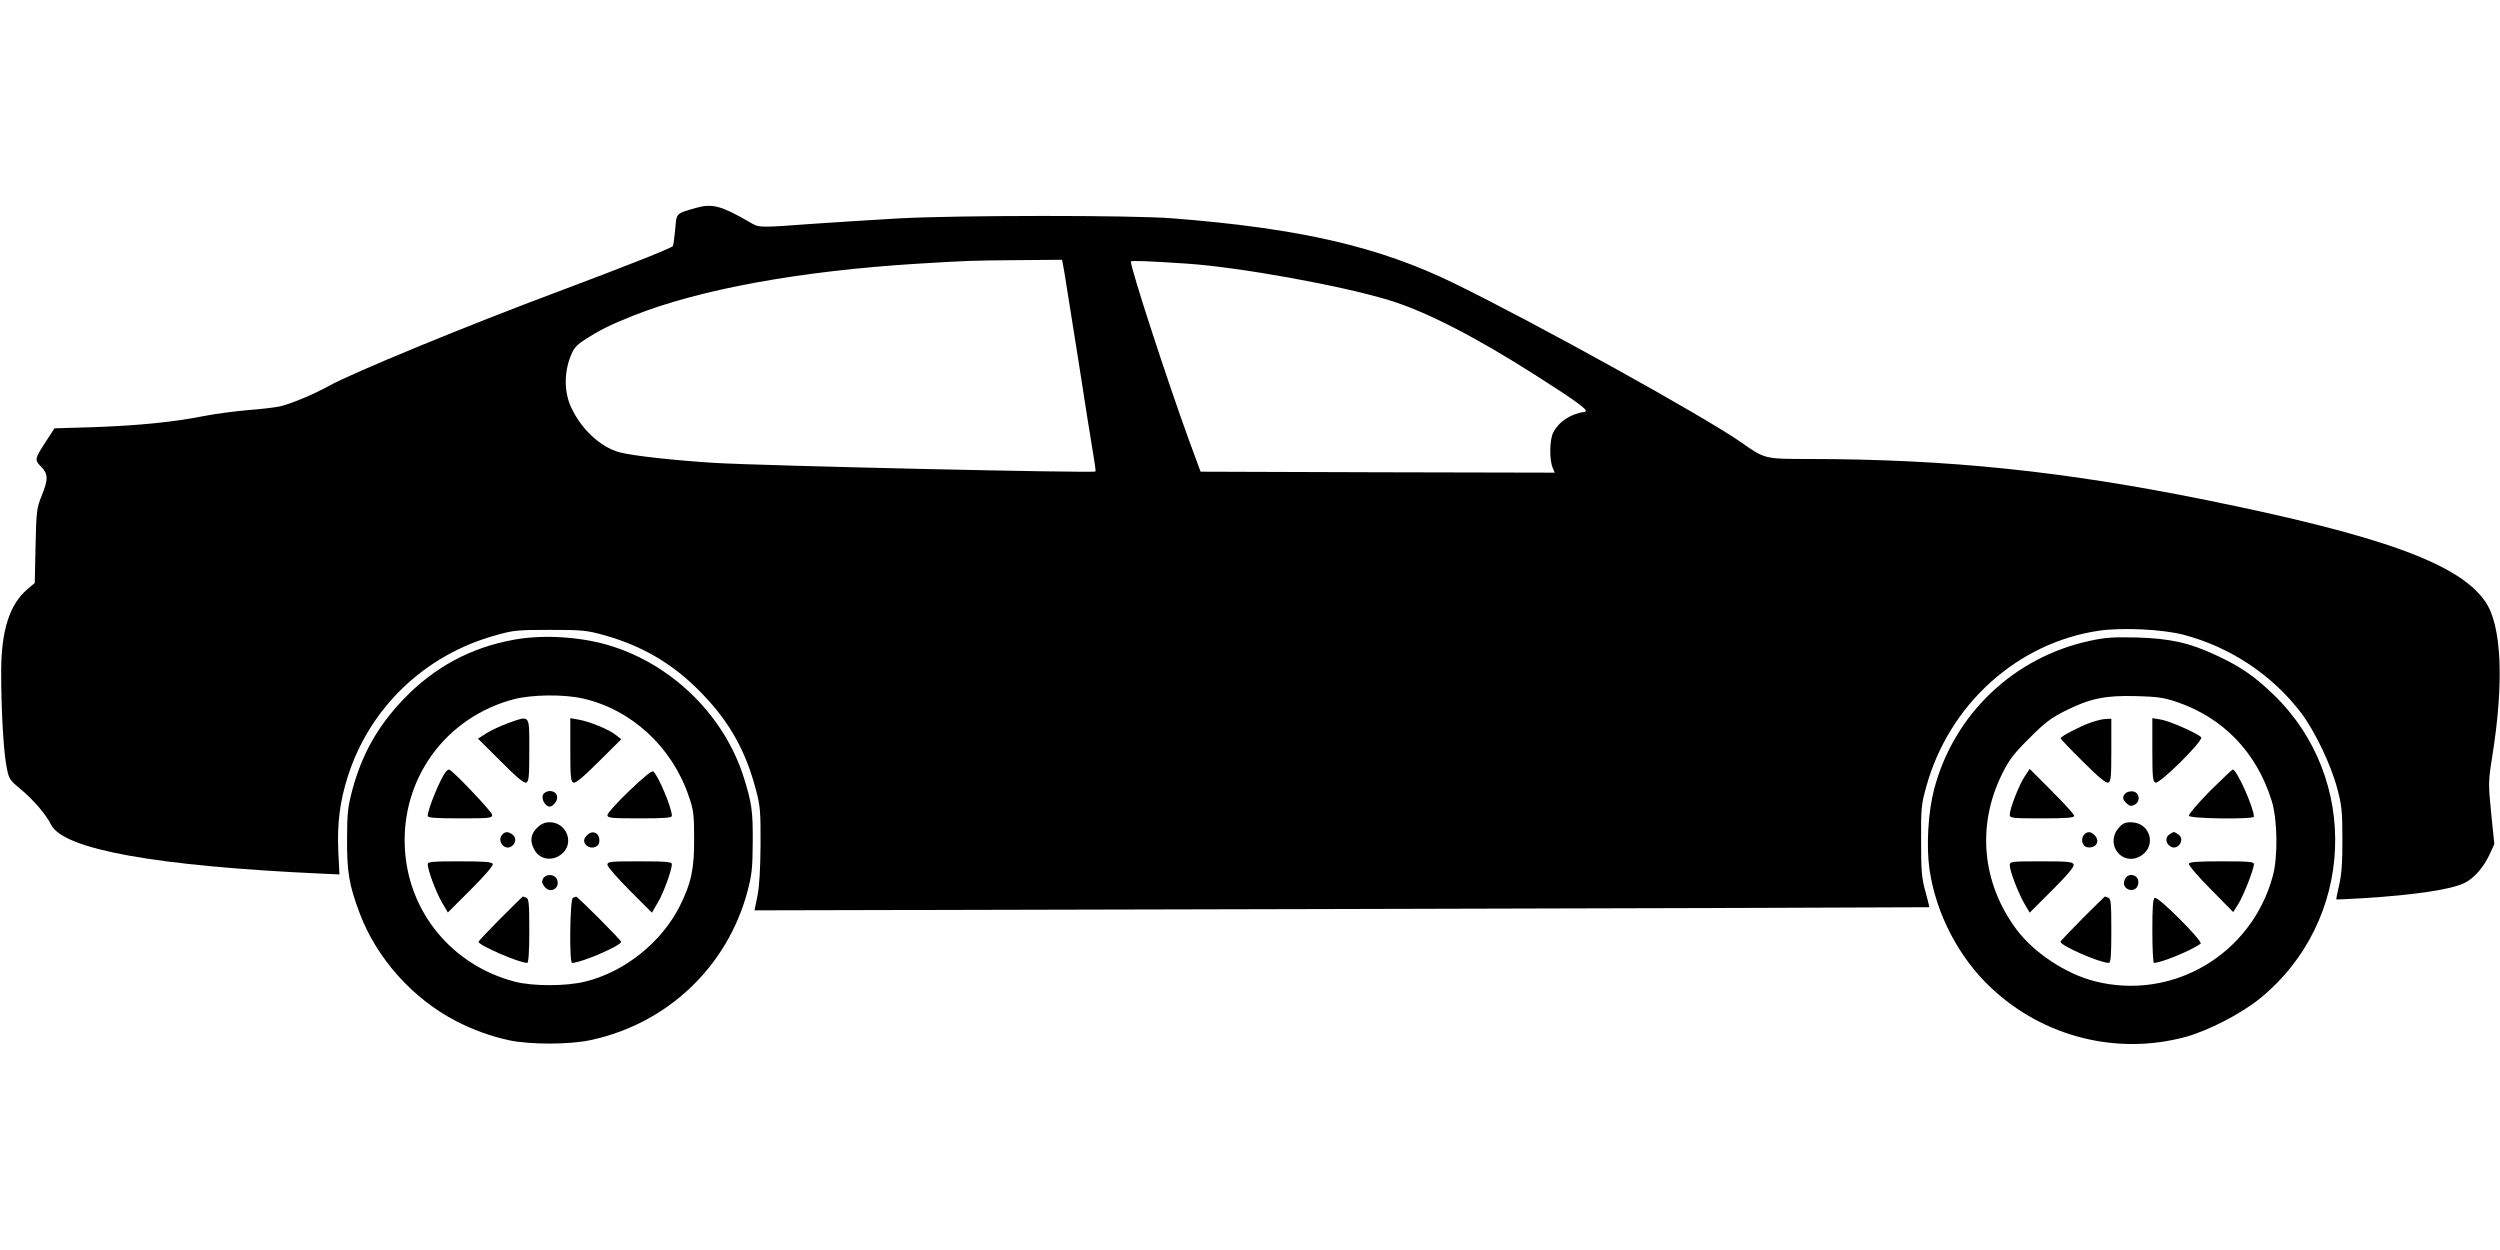
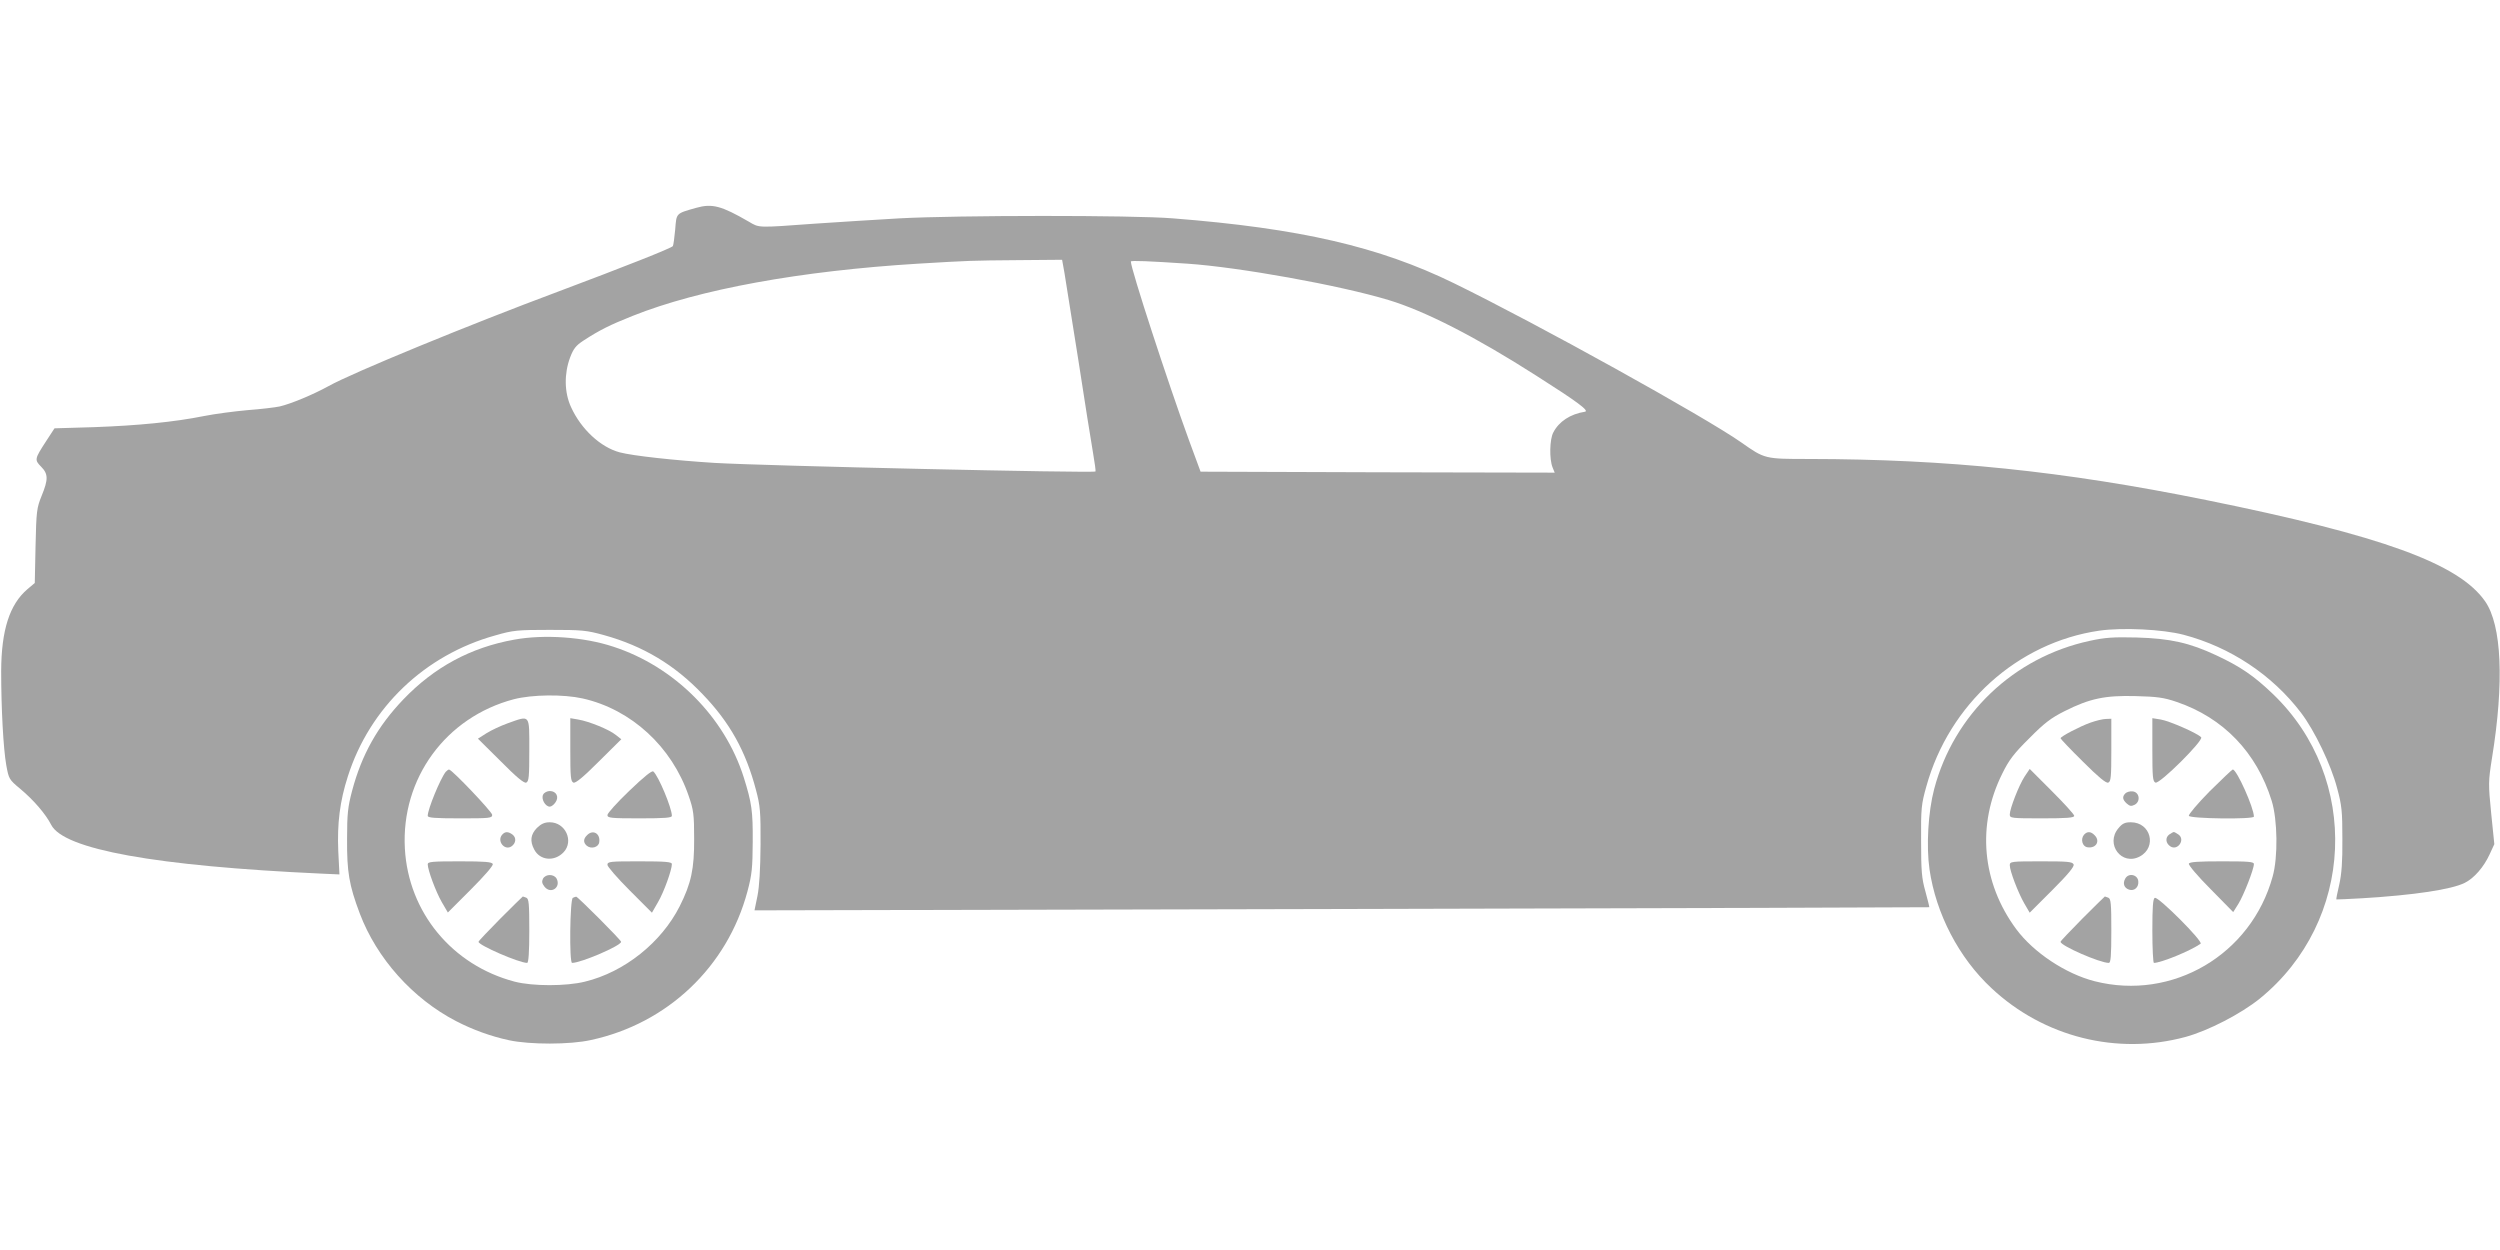
- <svg xmlns="http://www.w3.org/2000/svg" version="1.0" width="1280pt" height="640pt" viewBox="0 0 1280 640" preserveAspectRatio="xMidYMid meet">
-   <g transform="translate(0,640) scale(0.1,-0.1)" fill="#000000" stroke="none">
-     <path d="M3565 5336 c-106 -30 -101 -26 -108 -111 -4 -42 -9 -80 -12 -85 -6 -10 -246 -105 -590 -234 -448 -167 -1052 -415 -1173 -483 -78 -43 -193 -91 -250 -104 -23 -5 -98 -14 -165 -19 -67 -6 -167 -19 -222 -30 -154 -31 -340 -49 -563 -57 l-203 -6 -43 -66 c-59 -91 -60 -95 -26 -130 37 -37 38 -65 3 -150 -25 -62 -27 -78 -31 -256 l-4 -190 -38 -32 c-91 -78 -133 -209 -134 -418 0 -194 11 -396 26 -482 13 -71 14 -74 72 -122 69 -58 130 -129 158 -184 64 -126 534 -211 1384 -250 l92 -4 -6 119 c-6 142 8 256 49 383 112 352 394 622 756 722 90 26 112 28 278 28 165 0 188 -2 278 -27 201 -56 361 -152 504 -302 140 -145 222 -293 274 -492 21 -79 24 -109 23 -279 -1 -127 -6 -214 -16 -263 l-15 -73 3006 7 c1653 4 3007 8 3009 9 1 1 -8 37 -20 81 -19 67 -22 105 -22 259 -1 166 1 187 27 279 117 421 467 736 885 797 119 17 325 7 432 -21 239 -63 453 -205 601 -399 70 -92 154 -267 185 -386 24 -88 27 -119 27 -260 1 -116 -4 -181 -16 -234 -10 -41 -16 -75 -15 -76 2 -1 62 2 133 6 266 16 458 45 525 79 48 24 97 81 127 146 l24 52 -16 157 c-15 152 -15 163 4 284 63 388 50 680 -35 802 -134 193 -526 336 -1429 519 -737 149 -1322 209 -2033 210 -228 0 -226 0 -347 85 -187 131 -1045 607 -1471 815 -383 187 -788 281 -1439 332 -208 17 -1106 16 -1400 0 -121 -7 -314 -19 -430 -27 -302 -22 -286 -22 -341 10 -140 81 -187 94 -269 71z m1885 -333 c6 -37 38 -238 71 -446 32 -209 66 -422 75 -474 9 -52 15 -96 13 -97 -11 -9 -1699 29 -1951 44 -206 13 -417 36 -485 54 -98 26 -198 119 -249 231 -35 75 -36 172 -5 255 17 45 30 61 68 86 83 54 135 80 253 127 341 136 858 230 1460 267 269 16 270 16 511 18 l227 2 12 -67z m630 47 c264 -18 777 -110 1029 -186 186 -56 445 -188 756 -387 211 -134 274 -181 250 -185 -75 -12 -133 -50 -162 -106 -19 -35 -21 -136 -4 -179 l11 -27 -907 2 -906 3 -59 160 c-110 302 -298 878 -298 916 0 6 95 2 290 -11z" />
-     <path d="M2633 3125 c-223 -40 -410 -141 -568 -306 -132 -138 -213 -283 -262 -467 -22 -83 -26 -119 -26 -247 -1 -169 10 -236 65 -382 87 -230 271 -436 493 -551 85 -44 178 -78 271 -98 107 -23 312 -23 419 1 392 84 699 375 802 761 23 86 26 120 27 254 1 158 -5 199 -46 330 -98 310 -355 567 -668 669 -150 50 -354 64 -507 36z m350 -301 c249 -56 457 -247 543 -499 25 -72 28 -95 28 -220 1 -153 -15 -228 -74 -345 -94 -186 -283 -337 -485 -386 -96 -24 -268 -24 -360 0 -320 84 -544 355 -562 681 -20 359 209 673 558 765 94 24 253 26 352 4z" />
-     <path d="M2600 2697 c-36 -13 -85 -36 -109 -51 l-44 -28 116 -115 c81 -82 120 -114 131 -110 14 6 16 29 16 167 0 186 6 178 -110 137z" />
-     <path d="M2920 2561 c0 -139 2 -162 16 -168 11 -4 50 28 130 108 l115 114 -28 22 c-34 28 -138 70 -193 79 l-40 7 0 -162z" />
-     <path d="M2282 2448 c-28 -36 -92 -191 -92 -225 0 -10 34 -13 165 -13 151 0 165 1 165 18 0 15 -206 232 -221 232 -4 0 -11 -6 -17 -12z" />
-     <path d="M3222 2351 c-62 -59 -112 -115 -112 -124 0 -15 17 -17 165 -17 131 0 165 3 165 13 0 40 -69 205 -95 227 -7 6 -48 -27 -123 -99z" />
-     <path d="M2781 2332 c-12 -22 11 -62 34 -62 8 0 21 10 29 22 20 28 4 58 -29 58 -13 0 -29 -8 -34 -18z" />
-     <path d="M2749 2161 c-32 -33 -37 -67 -14 -110 29 -57 104 -64 151 -14 53 57 9 153 -71 153 -27 0 -44 -8 -66 -29z" />
-     <path d="M2570 2125 c-26 -32 13 -81 48 -59 24 16 27 45 6 61 -23 17 -39 16 -54 -2z" />
-     <path d="M3006 2124 c-20 -19 -20 -38 -2 -54 23 -19 61 -8 64 18 7 44 -32 67 -62 36z" />
-     <path d="M2190 1975 c0 -29 41 -140 72 -194 l31 -53 117 117 c71 71 116 123 113 131 -4 11 -40 14 -169 14 -141 0 -164 -2 -164 -15z" />
-     <path d="M3110 1972 c0 -9 51 -68 114 -131 l114 -114 31 54 c30 51 71 165 71 195 0 11 -31 14 -165 14 -151 0 -165 -1 -165 -18z" />
-     <path d="M2780 1901 c-7 -15 -5 -24 8 -41 32 -40 85 -4 62 41 -14 25 -56 25 -70 0z" />
-     <path d="M2562 1697 c-61 -62 -112 -115 -112 -119 0 -18 208 -108 249 -108 7 0 11 54 11 164 0 140 -2 165 -16 170 -9 3 -16 6 -17 6 -1 0 -53 -51 -115 -113z" />
-     <path d="M2933 1803 c-15 -6 -19 -333 -4 -333 46 0 251 88 251 108 0 9 -223 232 -230 231 -3 0 -11 -3 -17 -6z" />
-     <path d="M10700 3119 c-390 -84 -696 -376 -797 -759 -31 -117 -41 -292 -24 -411 33 -227 150 -453 318 -609 267 -250 643 -344 993 -249 117 32 283 118 380 196 487 396 518 1128 67 1560 -97 93 -166 140 -290 198 -137 64 -235 86 -407 91 -120 3 -162 0 -240 -17z m445 -313 c238 -81 409 -258 486 -506 30 -96 33 -289 5 -388 -110 -400 -513 -637 -911 -536 -149 38 -313 147 -402 267 -176 238 -203 533 -71 797 34 69 60 103 138 180 77 78 111 104 181 139 129 65 207 81 364 77 109 -3 143 -7 210 -30z" />
-     <path d="M10703 2700 c-54 -19 -153 -71 -153 -80 0 -3 51 -57 114 -119 80 -80 119 -112 130 -108 14 5 16 29 16 167 l0 160 -27 -1 c-16 0 -52 -9 -80 -19z" />
-     <path d="M11020 2561 c0 -139 2 -162 16 -168 22 -8 247 216 234 232 -17 20 -163 84 -207 91 l-43 7 0 -162z" />
-     <path d="M10366 2424 c-29 -44 -76 -165 -76 -194 0 -19 7 -20 165 -20 126 0 165 3 165 13 0 7 -51 63 -114 126 l-114 114 -26 -39z" />
-     <path d="M11313 2348 c-61 -62 -109 -119 -106 -125 6 -15 333 -19 333 -4 0 45 -88 241 -108 241 -4 0 -57 -51 -119 -112z" />
-     <path d="M10882 2338 c-17 -17 -15 -32 7 -52 16 -14 23 -15 41 -6 31 17 24 64 -10 68 -14 2 -31 -3 -38 -10z" />
-     <path d="M10846 2159 c-68 -81 17 -194 110 -144 89 48 56 175 -46 175 -30 0 -44 -6 -64 -31z" />
-     <path d="M10670 2126 c-19 -23 -8 -61 18 -64 44 -7 67 32 36 62 -19 20 -38 20 -54 2z" />
-     <path d="M11106 2127 c-21 -16 -18 -45 7 -61 37 -23 77 35 41 61 -10 7 -21 13 -24 13 -3 0 -14 -6 -24 -13z" />
-     <path d="M10290 1970 c0 -29 43 -141 74 -195 l28 -48 116 116 c81 81 113 120 109 131 -6 14 -29 16 -167 16 -152 0 -160 -1 -160 -20z" />
-     <path d="M11207 1978 c-3 -7 47 -66 111 -130 l116 -118 27 43 c27 44 79 177 79 203 0 12 -28 14 -164 14 -122 0 -166 -3 -169 -12z" />
-     <path d="M10881 1901 c-14 -25 -5 -48 20 -56 27 -9 51 13 47 44 -4 34 -51 43 -67 12z" />
-     <path d="M10662 1697 c-61 -62 -112 -115 -112 -119 0 -20 201 -108 247 -108 10 0 13 34 13 164 0 140 -2 165 -16 170 -9 3 -16 6 -17 6 -1 0 -53 -51 -115 -113z" />
-     <path d="M11033 1803 c-10 -3 -13 -47 -13 -169 0 -90 4 -164 8 -164 36 0 186 61 239 98 16 10 -216 242 -234 235z" />
-   </g>
+ <svg xmlns="http://www.w3.org/2000/svg" width="60" height="30" viewBox="0 0 100 50" fill="none">
+   <path d="M27.852 8.312C27.023 8.547 27.062 8.516 27.008 9.18C26.977 9.508 26.938 9.805 26.914 9.844C26.867 9.922 24.992 10.664 22.305 11.672C18.805 12.977 14.086 14.914 13.141 15.445C12.531 15.781 11.633 16.156 11.188 16.258C11.008 16.297 10.422 16.367 9.898 16.406C9.375 16.453 8.594 16.555 8.164 16.641C6.961 16.883 5.508 17.023 3.766 17.086L2.18 17.133L1.844 17.648C1.383 18.359 1.375 18.391 1.641 18.664C1.93 18.953 1.938 19.172 1.664 19.836C1.469 20.32 1.453 20.445 1.422 21.836L1.391 23.32L1.094 23.57C0.383 24.18 0.055 25.203 0.047 26.836C0.047 28.352 0.133 29.93 0.25 30.602C0.352 31.156 0.359 31.18 0.812 31.555C1.352 32.008 1.828 32.562 2.047 32.992C2.547 33.977 6.219 34.641 12.859 34.945L13.578 34.977L13.531 34.047C13.484 32.938 13.594 32.047 13.914 31.055C14.789 28.305 16.992 26.195 19.82 25.414C20.523 25.211 20.695 25.195 21.992 25.195C23.281 25.195 23.461 25.211 24.164 25.406C25.734 25.844 26.984 26.594 28.102 27.766C29.195 28.898 29.836 30.055 30.242 31.609C30.406 32.227 30.43 32.461 30.422 33.789C30.414 34.781 30.375 35.461 30.297 35.844L30.18 36.414L53.664 36.359C66.578 36.328 77.156 36.297 77.172 36.289C77.18 36.281 77.109 36 77.016 35.656C76.867 35.133 76.844 34.836 76.844 33.633C76.836 32.336 76.852 32.172 77.055 31.453C77.969 28.164 80.703 25.703 83.969 25.227C84.898 25.094 86.508 25.172 87.344 25.391C89.211 25.883 90.883 26.992 92.039 28.508C92.586 29.227 93.242 30.594 93.484 31.523C93.672 32.211 93.695 32.453 93.695 33.555C93.703 34.461 93.664 34.969 93.57 35.383C93.492 35.703 93.445 35.969 93.453 35.977C93.469 35.984 93.938 35.961 94.492 35.93C96.57 35.805 98.07 35.578 98.594 35.312C98.969 35.125 99.352 34.68 99.586 34.172L99.773 33.766L99.648 32.539C99.531 31.352 99.531 31.266 99.68 30.32C100.172 27.289 100.07 25.008 99.406 24.055C98.359 22.547 95.297 21.43 88.242 20C82.484 18.836 77.914 18.367 72.359 18.359C70.578 18.359 70.594 18.359 69.648 17.695C68.188 16.672 61.484 12.953 58.156 11.328C55.164 9.867 52 9.133 46.914 8.734C45.289 8.602 38.273 8.609 35.977 8.734C35.031 8.789 33.523 8.883 32.617 8.945C30.258 9.117 30.383 9.117 29.953 8.867C28.859 8.234 28.492 8.133 27.852 8.312ZM42.578 10.914C42.625 11.203 42.875 12.773 43.133 14.398C43.383 16.031 43.648 17.695 43.719 18.102C43.789 18.508 43.836 18.852 43.82 18.859C43.734 18.93 30.547 18.633 28.578 18.516C26.969 18.414 25.32 18.234 24.789 18.094C24.023 17.891 23.242 17.164 22.844 16.289C22.57 15.703 22.562 14.945 22.805 14.297C22.938 13.945 23.039 13.82 23.336 13.625C23.984 13.203 24.391 13 25.312 12.633C27.977 11.57 32.016 10.836 36.719 10.547C38.82 10.422 38.828 10.422 40.711 10.406L42.484 10.391L42.578 10.914ZM47.5 10.547C49.562 10.688 53.57 11.406 55.539 12C56.992 12.438 59.016 13.469 61.445 15.023C63.094 16.07 63.586 16.438 63.398 16.469C62.812 16.562 62.359 16.859 62.133 17.297C61.984 17.57 61.969 18.359 62.102 18.695L62.188 18.906L55.102 18.891L48.023 18.867L47.562 17.617C46.703 15.258 45.234 10.758 45.234 10.461C45.234 10.414 45.977 10.445 47.5 10.547Z" fill="#a3a3a3" />
+   <path d="M20.57 25.586C18.828 25.898 17.367 26.688 16.133 27.977C15.102 29.055 14.469 30.188 14.086 31.625C13.914 32.273 13.883 32.555 13.883 33.555C13.875 34.875 13.961 35.398 14.391 36.539C15.07 38.336 16.508 39.945 18.242 40.844C18.906 41.188 19.633 41.453 20.359 41.609C21.195 41.789 22.797 41.789 23.633 41.602C26.695 40.945 29.094 38.672 29.898 35.656C30.078 34.984 30.102 34.719 30.109 33.672C30.117 32.438 30.07 32.117 29.75 31.094C28.984 28.672 26.977 26.664 24.531 25.867C23.359 25.477 21.766 25.367 20.57 25.586ZM23.305 27.938C25.25 28.375 26.875 29.867 27.547 31.836C27.742 32.398 27.766 32.578 27.766 33.555C27.773 34.75 27.648 35.336 27.188 36.25C26.453 37.703 24.977 38.883 23.398 39.266C22.648 39.453 21.305 39.453 20.586 39.266C18.086 38.609 16.336 36.492 16.195 33.945C16.039 31.141 17.828 28.688 20.555 27.969C21.289 27.781 22.531 27.766 23.305 27.938Z" fill="#a3a3a3" />
+   <path d="M20.312 28.93C20.031 29.031 19.648 29.211 19.461 29.328L19.117 29.547L20.023 30.445C20.656 31.086 20.961 31.336 21.047 31.305C21.156 31.258 21.172 31.078 21.172 30C21.172 28.547 21.219 28.609 20.312 28.93Z" fill="#a3a3a3" />
+   <path d="M22.812 29.992C22.812 31.078 22.828 31.258 22.938 31.305C23.023 31.336 23.328 31.086 23.953 30.461L24.852 29.57L24.633 29.398C24.367 29.18 23.555 28.852 23.125 28.781L22.812 28.727V29.992Z" fill="#a3a3a3" />
+   <path d="M17.828 30.875C17.609 31.156 17.109 32.367 17.109 32.633C17.109 32.711 17.375 32.734 18.398 32.734C19.578 32.734 19.688 32.727 19.688 32.594C19.688 32.477 18.078 30.781 17.961 30.781C17.93 30.781 17.875 30.828 17.828 30.875Z" fill="#a3a3a3" />
+   <path d="M25.172 31.633C24.688 32.094 24.297 32.531 24.297 32.602C24.297 32.719 24.43 32.734 25.586 32.734C26.609 32.734 26.875 32.711 26.875 32.633C26.875 32.32 26.336 31.031 26.133 30.859C26.078 30.812 25.758 31.07 25.172 31.633Z" fill="#a3a3a3" />
+   <path d="M21.727 31.781C21.633 31.953 21.812 32.266 21.992 32.266C22.055 32.266 22.156 32.188 22.219 32.094C22.375 31.875 22.25 31.641 21.992 31.641C21.891 31.641 21.766 31.703 21.727 31.781Z" fill="#a3a3a3" />
+   <path d="M21.477 33.117C21.227 33.375 21.188 33.641 21.367 33.977C21.594 34.422 22.18 34.477 22.547 34.086C22.961 33.641 22.617 32.891 21.992 32.891C21.781 32.891 21.648 32.953 21.477 33.117Z" fill="#a3a3a3" />
+   <path d="M20.078 33.398C19.875 33.648 20.18 34.031 20.453 33.859C20.641 33.734 20.664 33.508 20.5 33.383C20.32 33.25 20.195 33.258 20.078 33.398Z" fill="#a3a3a3" />
+   <path d="M23.484 33.406C23.328 33.555 23.328 33.703 23.469 33.828C23.648 33.977 23.945 33.891 23.969 33.688C24.023 33.344 23.719 33.164 23.484 33.406Z" fill="#a3a3a3" />
+   <path d="M17.109 34.57C17.109 34.797 17.43 35.664 17.672 36.086L17.914 36.5L18.828 35.586C19.383 35.031 19.734 34.625 19.711 34.562C19.68 34.477 19.398 34.453 18.391 34.453C17.289 34.453 17.109 34.469 17.109 34.57Z" fill="#a3a3a3" />
+   <path d="M24.297 34.594C24.297 34.664 24.695 35.125 25.188 35.617L26.078 36.508L26.32 36.086C26.555 35.688 26.875 34.797 26.875 34.562C26.875 34.477 26.633 34.453 25.586 34.453C24.406 34.453 24.297 34.461 24.297 34.594Z" fill="#a3a3a3" />
+   <path d="M21.719 35.148C21.664 35.266 21.68 35.336 21.781 35.469C22.031 35.781 22.445 35.5 22.266 35.148C22.156 34.953 21.828 34.953 21.719 35.148Z" fill="#a3a3a3" />
+   <path d="M20.016 36.742C19.539 37.227 19.141 37.641 19.141 37.672C19.141 37.812 20.766 38.516 21.086 38.516C21.141 38.516 21.172 38.094 21.172 37.234C21.172 36.141 21.156 35.945 21.047 35.906C20.977 35.883 20.922 35.859 20.914 35.859C20.906 35.859 20.5 36.258 20.016 36.742Z" fill="#a3a3a3" />
+   <path d="M22.914 35.914C22.797 35.961 22.766 38.516 22.883 38.516C23.242 38.516 24.844 37.828 24.844 37.672C24.844 37.602 23.102 35.859 23.047 35.867C23.023 35.867 22.961 35.891 22.914 35.914Z" fill="#a3a3a3" />
+   <path d="M83.594 25.633C80.547 26.289 78.156 28.57 77.367 31.562C77.125 32.477 77.047 33.844 77.18 34.773C77.438 36.547 78.352 38.312 79.664 39.531C81.75 41.484 84.688 42.219 87.422 41.477C88.336 41.227 89.633 40.555 90.391 39.945C94.195 36.852 94.438 31.133 90.914 27.758C90.156 27.031 89.617 26.664 88.648 26.211C87.578 25.711 86.812 25.539 85.469 25.5C84.531 25.477 84.203 25.5 83.594 25.633ZM87.07 28.078C88.93 28.711 90.266 30.094 90.867 32.031C91.102 32.781 91.125 34.289 90.906 35.062C90.047 38.188 86.898 40.039 83.789 39.25C82.625 38.953 81.344 38.102 80.648 37.164C79.273 35.305 79.062 33 80.094 30.938C80.359 30.398 80.562 30.133 81.172 29.531C81.773 28.922 82.039 28.719 82.586 28.445C83.594 27.938 84.203 27.812 85.43 27.844C86.281 27.867 86.547 27.898 87.07 28.078Z" fill="#a3a3a3" />
+   <path d="M83.617 28.906C83.195 29.055 82.422 29.461 82.422 29.531C82.422 29.555 82.82 29.977 83.312 30.461C83.938 31.086 84.242 31.336 84.328 31.305C84.438 31.266 84.453 31.078 84.453 30V28.75L84.242 28.758C84.117 28.758 83.836 28.828 83.617 28.906Z" fill="#a3a3a3" />
+   <path d="M86.094 29.992C86.094 31.078 86.109 31.258 86.219 31.305C86.391 31.367 88.148 29.617 88.047 29.492C87.914 29.336 86.773 28.836 86.43 28.781L86.094 28.727V29.992Z" fill="#a3a3a3" />
+   <path d="M80.984 31.062C80.758 31.406 80.391 32.352 80.391 32.578C80.391 32.727 80.445 32.734 81.68 32.734C82.664 32.734 82.969 32.711 82.969 32.633C82.969 32.578 82.57 32.141 82.078 31.648L81.188 30.758L80.984 31.062Z" fill="#a3a3a3" />
+   <path d="M88.383 31.656C87.906 32.141 87.531 32.586 87.555 32.633C87.602 32.75 90.156 32.781 90.156 32.664C90.156 32.312 89.469 30.781 89.312 30.781C89.281 30.781 88.867 31.18 88.383 31.656Z" fill="#a3a3a3" />
+   <path d="M85.016 31.734C84.883 31.867 84.898 31.984 85.07 32.141C85.195 32.25 85.25 32.258 85.391 32.188C85.633 32.055 85.578 31.688 85.312 31.656C85.203 31.641 85.07 31.68 85.016 31.734Z" fill="#a3a3a3" />
+   <path d="M84.734 33.133C84.203 33.766 84.867 34.648 85.594 34.258C86.289 33.883 86.031 32.891 85.234 32.891C85 32.891 84.891 32.938 84.734 33.133Z" fill="#a3a3a3" />
+   <path d="M83.359 33.391C83.211 33.57 83.297 33.867 83.5 33.891C83.844 33.945 84.023 33.641 83.781 33.406C83.633 33.25 83.484 33.25 83.359 33.391Z" fill="#a3a3a3" />
+   <path d="M86.766 33.383C86.602 33.508 86.625 33.734 86.82 33.859C87.109 34.039 87.422 33.586 87.141 33.383C87.062 33.328 86.977 33.281 86.953 33.281C86.93 33.281 86.844 33.328 86.766 33.383Z" fill="#a3a3a3" />
+   <path d="M80.391 34.609C80.391 34.836 80.727 35.711 80.969 36.133L81.188 36.508L82.094 35.602C82.727 34.969 82.977 34.664 82.945 34.578C82.898 34.469 82.719 34.453 81.641 34.453C80.453 34.453 80.391 34.461 80.391 34.609Z" fill="#a3a3a3" />
+   <path d="M87.555 34.547C87.531 34.602 87.922 35.062 88.422 35.562L89.328 36.484L89.539 36.148C89.75 35.805 90.156 34.766 90.156 34.562C90.156 34.469 89.938 34.453 88.875 34.453C87.922 34.453 87.578 34.477 87.555 34.547Z" fill="#a3a3a3" />
+   <path d="M85.008 35.148C84.898 35.344 84.969 35.523 85.164 35.586C85.375 35.656 85.562 35.484 85.531 35.242C85.5 34.977 85.133 34.906 85.008 35.148Z" fill="#a3a3a3" />
+   <path d="M83.297 36.742C82.82 37.227 82.422 37.641 82.422 37.672C82.422 37.828 83.992 38.516 84.352 38.516C84.43 38.516 84.453 38.25 84.453 37.234C84.453 36.141 84.438 35.945 84.328 35.906C84.258 35.883 84.203 35.859 84.195 35.859C84.188 35.859 83.781 36.258 83.297 36.742Z" fill="#a3a3a3" />
+   <path d="M86.195 35.914C86.117 35.938 86.094 36.281 86.094 37.234C86.094 37.938 86.125 38.516 86.156 38.516C86.438 38.516 87.609 38.039 88.023 37.75C88.148 37.672 86.336 35.859 86.195 35.914Z" fill="#a3a3a3" />
</svg>
